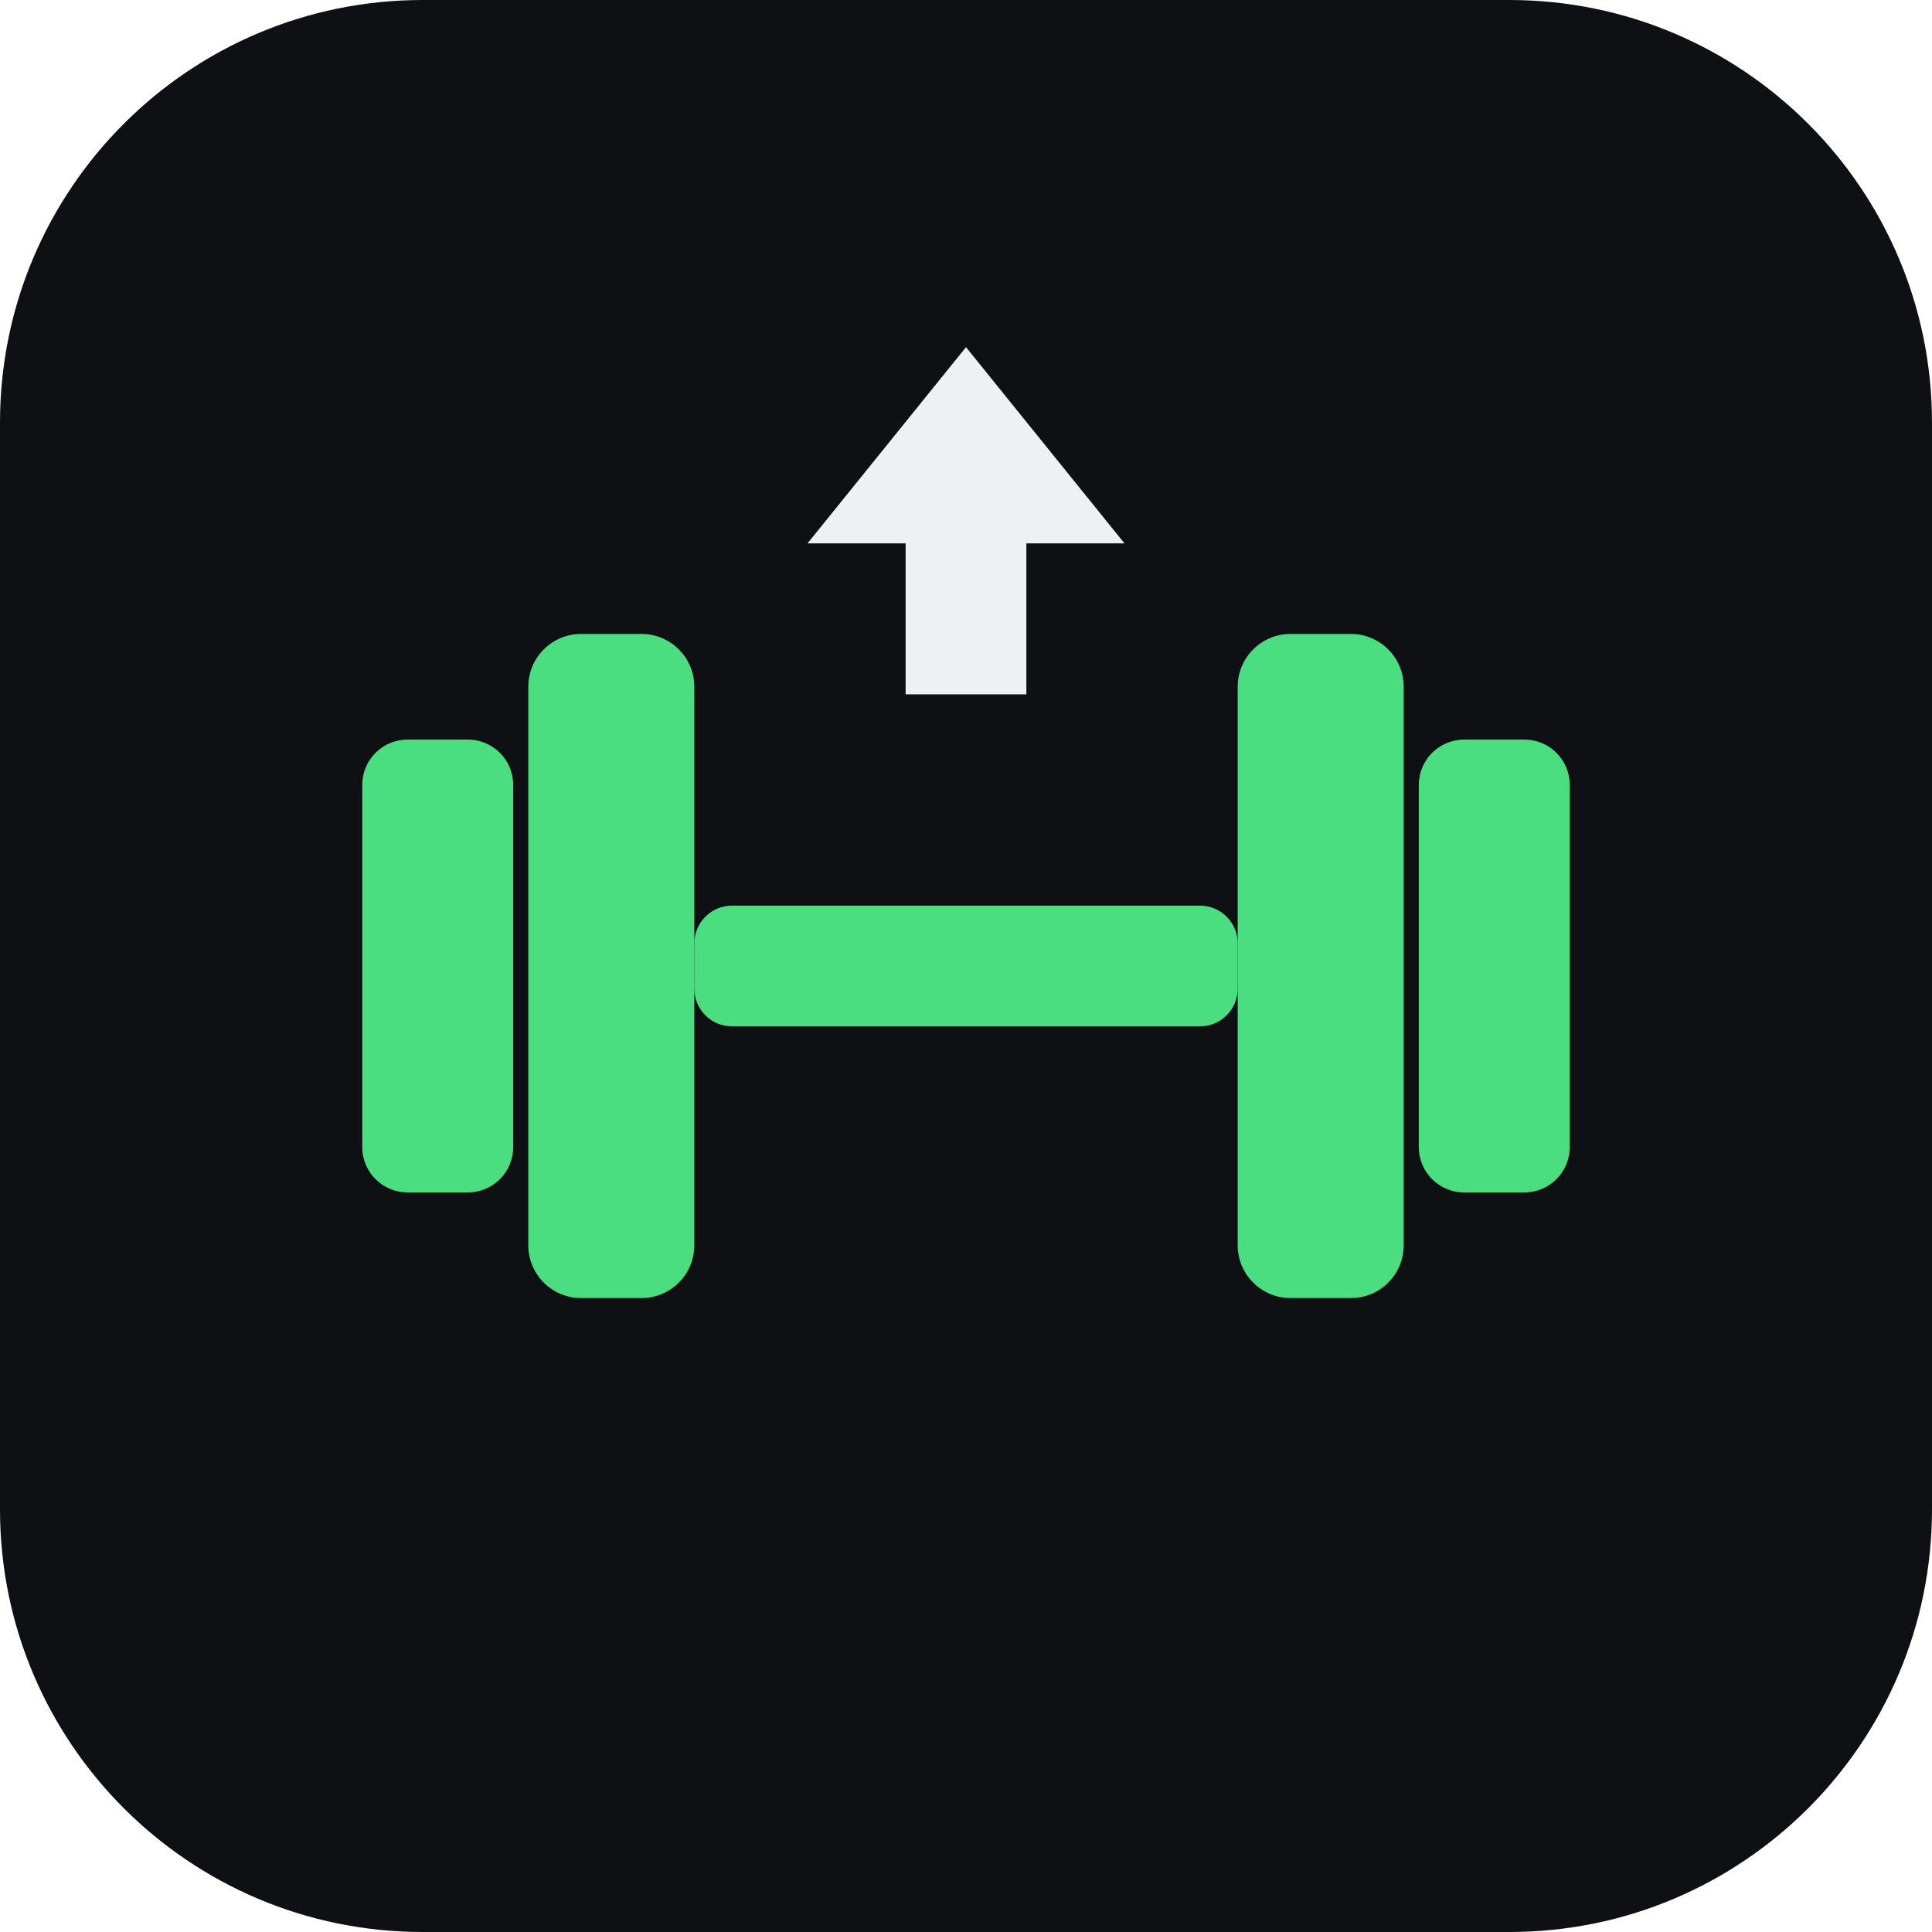
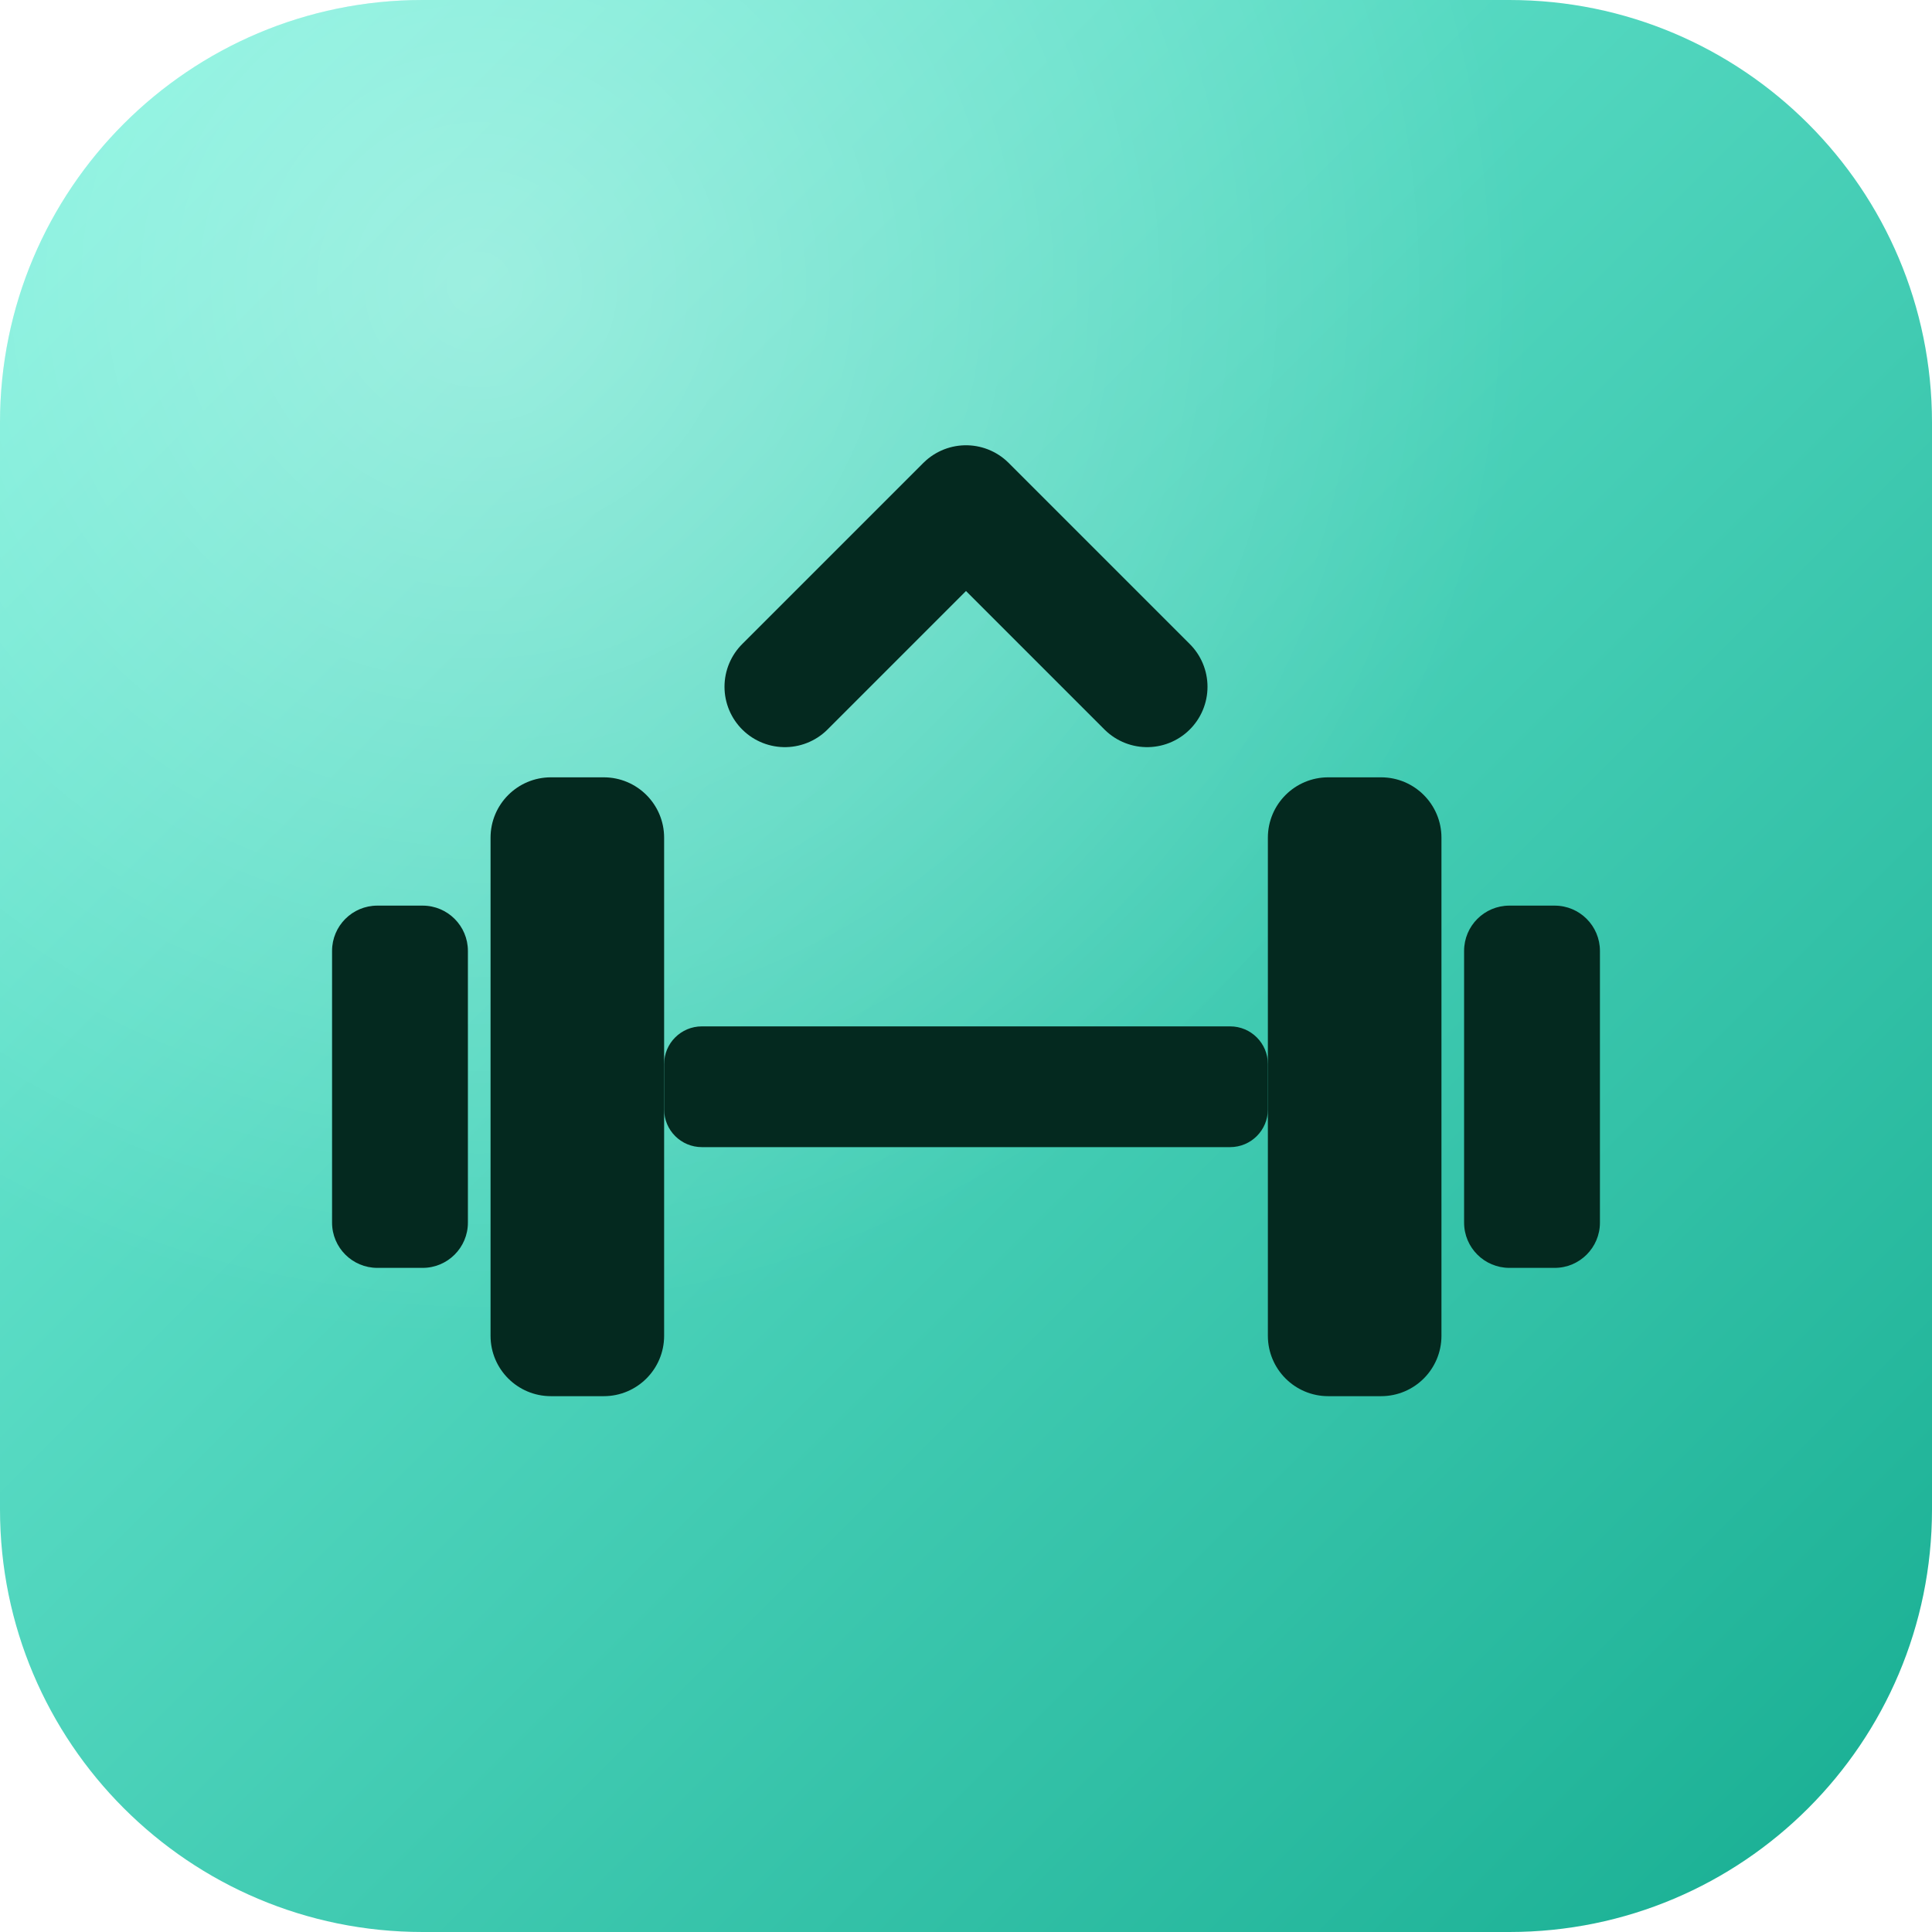
<svg xmlns="http://www.w3.org/2000/svg" viewBox="0 0 512 512">
-   <rect width="512" height="512" rx="112" fill="#0e1014" />
-   <g fill="#4ade80">
-     <rect x="96" y="196" width="40" height="120" rx="12" />
-     <rect x="376" y="196" width="40" height="120" rx="12" />
-     <rect x="140" y="168" width="44" height="176" rx="14" />
-     <rect x="328" y="168" width="44" height="176" rx="14" />
-     <rect x="184" y="240" width="144" height="32" rx="10" />
+   <defs>
+     <linearGradient id="g" x1="0" y1="0" x2="1" y2="1">
+       <stop offset="0" stop-color="#7cf4df" />
+       <stop offset="1" stop-color="#16ad91" />
+     </linearGradient>
+     <radialGradient id="h" cx=".25" cy=".15" r=".9">
+       <stop offset="0" stop-color="#ffffff" stop-opacity=".35" />
+       <stop offset=".6" stop-color="#ffffff" stop-opacity="0" />
+     </radialGradient>
+     <clipPath id="c">
+       <rect width="512" height="512" rx="112" />
+     </clipPath>
+   </defs>
+   <g clip-path="url(#c)">
+     <rect width="512" height="512" fill="url(#g)" />
+     <rect width="512" height="512" fill="url(#h)" />
+     <g fill="#04291f">
+       <rect x="88" y="240" width="36" height="96" rx="12" />
+       <rect x="388" y="240" width="36" height="96" rx="12" />
+       <rect x="130" y="206" width="46" height="164" rx="16" />
+       <rect x="336" y="206" width="46" height="164" rx="16" />
+       <rect x="176" y="272" width="160" height="32" rx="10" />
+     </g>
+     <path d="M208 182 L256 134 L304 182" fill="none" stroke="#04291f" stroke-width="32" stroke-linecap="round" stroke-linejoin="round" />
  </g>
-   <path d="M256 92 l42 52 h-26 v40 h-32 v-40 h-26 z" fill="#eef0f4" />
</svg>
